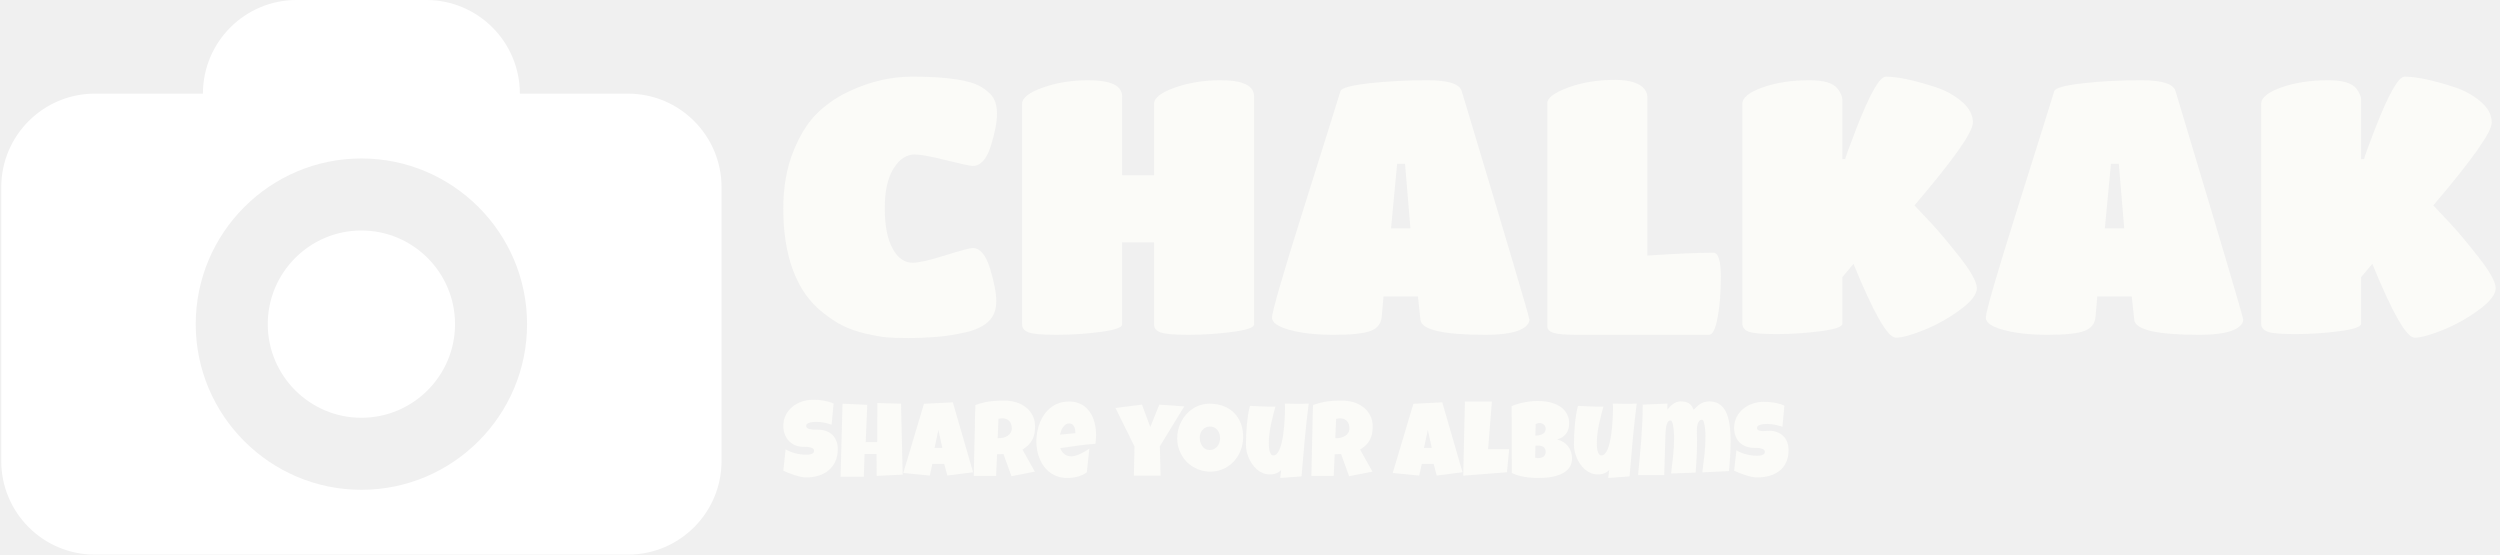
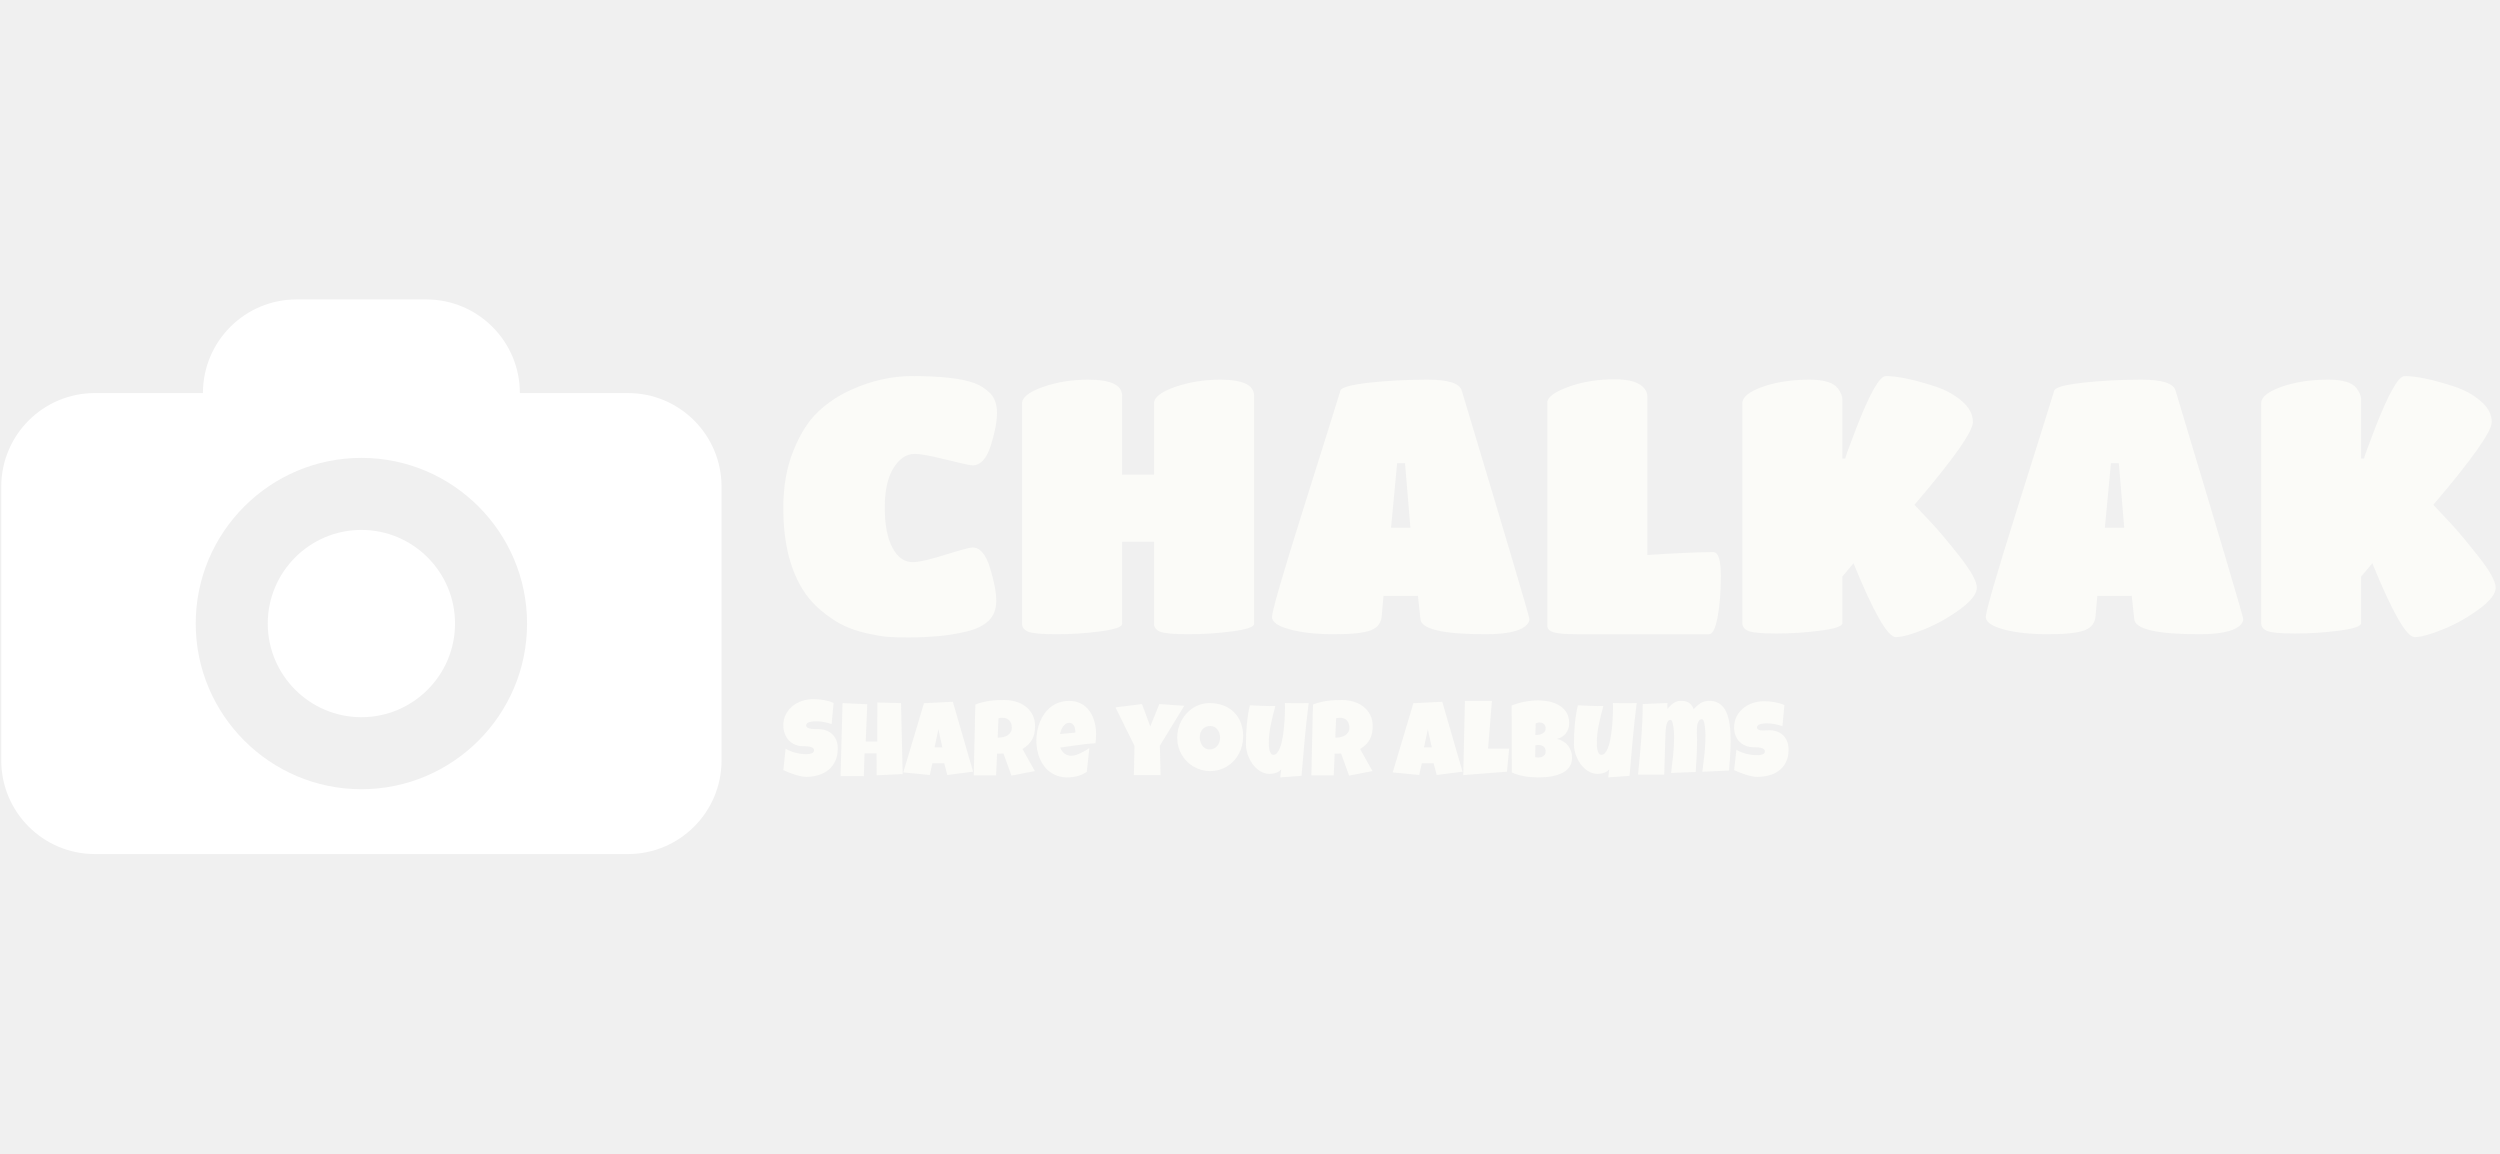
- <svg xmlns="http://www.w3.org/2000/svg" version="1.1" width="1000" height="222" viewBox="0 0 1000 222">
+ <svg xmlns="http://www.w3.org/2000/svg" version="1.1" width="130" height="60" viewBox="0 0 1000 222">
  <g transform="matrix(1,0,0,1,-0.606051,-0.07485171)">
    <svg viewBox="0 0 396 88" data-background-color="#63489a" preserveAspectRatio="xMidYMid meet" height="222" width="1000">
      <g id="tight-bounds" transform="matrix(1,0,0,1,0.2399962,0.02967095)">
        <svg viewBox="0 0 395.52 87.941" height="87.941" width="395.52">
          <g>
            <svg viewBox="0 0 576.134 128.099" height="87.941" width="395.52">
              <g transform="matrix(1,0,0,1,180.6143,17.70396)">
                <svg viewBox="0 0 395.52 92.691" height="92.691" width="395.52">
                  <g id="textblocktransform">
                    <svg viewBox="0 0 395.52 92.691" height="92.691" width="395.52" id="textblock">
                      <g>
                        <svg viewBox="0 0 395.52 60.371" height="60.371" width="395.52">
                          <g transform="matrix(1,0,0,1,0,0)">
                            <svg width="395.52" viewBox="1.5 -36 238.79 36.45" height="60.371" data-palette-color="#fbfbf8">
                              <g class="wordmark-text-0" data-fill-palette-color="primary" id="text-0">
                                <path d="M27.05-0.38Q25.05 0.1 22.98 0.28 20.9 0.45 18.93 0.45 16.95 0.45 15.88 0.35 14.8 0.25 13.05-0.15 11.3-0.55 9.85-1.25 8.4-1.95 6.78-3.3 5.15-4.65 4.05-6.5L4.05-6.5Q1.5-10.8 1.5-17.6L1.5-17.6Q1.5-22.15 2.93-25.65 4.35-29.15 6.38-31.05 8.4-32.95 11-34.1L11-34.1Q15.2-36 19.45-36L19.45-36Q25.55-36 28.2-35L28.2-35Q29.4-34.55 30.35-33.6 31.3-32.65 31.3-30.85 31.3-29.05 30.43-26.3 29.55-23.55 27.9-23.55L27.9-23.55Q27.4-23.55 24.2-24.35 21-25.15 19.85-25.15L19.85-25.15Q18.1-25.15 16.88-23.2 15.65-21.25 15.65-17.65 15.65-14.05 16.73-12.05 17.8-10.05 19.55-10.05L19.55-10.05Q20.8-10.05 24.08-11.08 27.35-12.1 27.9-12.1L27.9-12.1Q29.45-12.1 30.33-9.25 31.2-6.4 31.2-4.65 31.2-2.9 30.13-1.88 29.05-0.85 27.05-0.38ZM48.75-1.45Q48.75-0.8 45.72-0.4 42.7 0 39.62 0 36.55 0 35.67-0.35 34.8-0.7 34.8-1.45L34.8-1.45 34.8-32.2Q34.8-33.45 37.7-34.48 40.6-35.5 44-35.5L44-35.5Q48.75-35.5 48.75-33.25L48.75-33.25 48.75-22.25 53.2-22.25 53.2-32.2Q53.2-33.45 56.12-34.48 59.05-35.5 62.45-35.5L62.45-35.5Q67.15-35.5 67.15-33.25L67.15-33.25 67.15-1.45Q67.15-0.8 64.1-0.4 61.05 0 58 0 54.95 0 54.07-0.35 53.2-0.7 53.2-1.45L53.2-1.45 53.2-12.9 48.75-12.9 48.75-1.45ZM84.95-2.55Q84.85-1.1 83.42-0.55 82 0 78.3 0 74.6 0 72.12-0.68 69.65-1.35 69.65-2.4L69.65-2.4Q69.65-3.6 74.1-17.73 78.55-31.85 79.2-34L79.2-34Q79.45-34.65 83.22-35.08 87-35.5 91.32-35.5 95.65-35.5 96.1-34L96.1-34Q105.55-2.6 105.55-2.1 105.55-1.6 104.95-1.1L104.95-1.1Q103.55 0 99.4 0L99.4 0Q90.55 0 90.35-2.1L90.35-2.1 90-5.35 85.2-5.35 84.95-2.55ZM86.25-14.85L88.95-14.85 88.2-23.85 87.1-23.85 86.25-14.85ZM130.59 0L112.24 0Q109.74 0 108.89-0.28 108.04-0.55 108.04-1.2L108.04-1.2 108.04-32.3Q108.04-33.4 110.94-34.48 113.84-35.55 117.44-35.55L117.44-35.55Q120.64-35.55 121.64-34.2L121.64-34.2Q121.99-33.7 121.99-33.2L121.99-33.2 121.99-11.05Q128.09-11.45 131.19-11.45L131.19-11.45Q132.24-11.45 132.24-8.13 132.24-4.8 131.79-2.4 131.34 0 130.59 0L130.59 0ZM149.19-1.55Q149.19-0.9 146.12-0.5 143.04-0.1 139.99-0.1 136.94-0.1 136.09-0.45 135.24-0.8 135.24-1.55L135.24-1.55 135.24-32.2Q135.24-33.5 138.06-34.5 140.89-35.5 144.59-35.5L144.59-35.5Q147.64-35.5 148.54-34.3L148.54-34.3Q149.19-33.45 149.19-32.75L149.19-32.75 149.19-24.5 149.59-24.5Q149.59-24.75 151.09-28.65L151.09-28.65Q153.94-36 155.24-36L155.24-36Q157.69-36 162.14-34.55L162.14-34.55Q164.29-33.85 165.84-32.52 167.39-31.2 167.39-29.6L167.39-29.6Q167.39-28.6 165.37-25.73 163.34-22.85 159.24-18.05L159.24-18.05Q160.19-17.05 161.64-15.5 163.09-13.95 165.52-10.88 167.94-7.8 167.94-6.5 167.94-5.2 165.59-3.48 163.24-1.75 160.59-0.68 157.94 0.4 156.64 0.4L156.64 0.4Q155.79 0.4 154.31-2.18 152.84-4.75 150.74-9.9L150.74-9.9 149.19-8.05 149.19-1.55ZM184.49-2.55Q184.39-1.1 182.96-0.55 181.54 0 177.84 0 174.14 0 171.66-0.68 169.19-1.35 169.19-2.4L169.19-2.4Q169.19-3.6 173.64-17.73 178.09-31.85 178.74-34L178.74-34Q178.99-34.65 182.76-35.08 186.54-35.5 190.86-35.5 195.19-35.5 195.64-34L195.64-34Q205.09-2.6 205.09-2.1 205.09-1.6 204.49-1.1L204.49-1.1Q203.09 0 198.94 0L198.94 0Q190.09 0 189.89-2.1L189.89-2.1 189.54-5.35 184.74-5.35 184.49-2.55ZM185.79-14.85L188.49-14.85 187.74-23.85 186.64-23.85 185.79-14.85ZM221.53-1.55Q221.53-0.9 218.46-0.5 215.39-0.1 212.34-0.1 209.28-0.1 208.44-0.45 207.59-0.8 207.59-1.55L207.59-1.55 207.59-32.2Q207.59-33.5 210.41-34.5 213.24-35.5 216.94-35.5L216.94-35.5Q219.99-35.5 220.89-34.3L220.89-34.3Q221.53-33.45 221.53-32.75L221.53-32.75 221.53-24.5 221.94-24.5Q221.94-24.75 223.44-28.65L223.44-28.65Q226.29-36 227.59-36L227.59-36Q230.04-36 234.49-34.55L234.49-34.55Q236.64-33.85 238.19-32.52 239.74-31.2 239.74-29.6L239.74-29.6Q239.74-28.6 237.71-25.73 235.69-22.85 231.59-18.05L231.59-18.05Q232.54-17.05 233.99-15.5 235.44-13.95 237.86-10.88 240.29-7.8 240.29-6.5 240.29-5.2 237.94-3.48 235.59-1.75 232.94-0.68 230.29 0.4 228.99 0.4L228.99 0.4Q228.14 0.4 226.66-2.18 225.19-4.75 223.09-9.9L223.09-9.9 221.53-8.05 221.53-1.55Z" fill="#fbfbf8" data-fill-palette-color="primary" />
                              </g>
                            </svg>
                          </g>
                        </svg>
                      </g>
                      <g transform="matrix(1,0,0,1,0,74.62371)">
                        <svg viewBox="0 0 232.21 18.067" height="18.067" width="232.21">
                          <g transform="matrix(1,0,0,1,0,0)">
                            <svg width="232.21" viewBox="0.66 -36.18 472.52 36.77" height="18.067" data-palette-color="#fbfbf8">
                              <path d="M26.25-12.99L26.25-12.99Q26.25-9.64 25.09-7.14 23.93-4.64 21.91-2.98 19.9-1.32 17.2-0.49 14.5 0.34 11.4 0.34L11.4 0.34Q10.21 0.34 8.78 0.02 7.35-0.29 5.88-0.77 4.42-1.25 3.06-1.79 1.71-2.34 0.66-2.83L0.66-2.83 1.73-12.89Q3.81-11.65 6.34-11 8.86-10.35 11.3-10.35L11.3-10.35Q11.77-10.35 12.43-10.39 13.09-10.42 13.68-10.61 14.28-10.79 14.7-11.16 15.11-11.52 15.11-12.21L15.11-12.21Q15.11-12.67 14.82-13 14.53-13.33 14.06-13.54 13.6-13.75 13.01-13.85 12.43-13.96 11.87-14.01 11.3-14.06 10.82-14.06 10.33-14.06 10.03-14.06L10.03-14.06Q7.93-14.06 6.21-14.79 4.49-15.53 3.26-16.83 2.03-18.14 1.34-19.93 0.66-21.73 0.66-23.83L0.66-23.83Q0.66-26.71 1.82-28.99 2.98-31.27 4.92-32.87 6.86-34.47 9.38-35.33 11.89-36.18 14.58-36.18L14.58-36.18Q15.77-36.18 17.04-36.1 18.31-36.01 19.57-35.79 20.83-35.57 22.02-35.23 23.22-34.89 24.29-34.38L24.29-34.38 23.36-24.46Q21.7-25.02 19.89-25.4 18.07-25.78 16.33-25.78L16.33-25.78Q16.02-25.78 15.52-25.77 15.01-25.76 14.47-25.7 13.92-25.63 13.35-25.51 12.79-25.39 12.35-25.18 11.91-24.98 11.65-24.63 11.38-24.29 11.4-23.83L11.4-23.83Q11.43-23.29 11.8-22.96 12.18-22.63 12.78-22.45 13.38-22.27 14.1-22.19 14.82-22.12 15.53-22.11 16.24-22.09 16.85-22.11 17.46-22.12 17.85-22.07L17.85-22.07Q19.8-21.95 21.36-21.24 22.92-20.53 24.01-19.36 25.1-18.19 25.67-16.56 26.25-14.94 26.25-12.99ZM55.98-34.33L56.76-0.98 44.55-0.39 44.46-10.69 38.84-10.69 38.5 0 27.56 0 28.49-34.33 40.11-33.79 39.38-16.26 44.8-16.26 44.85-34.62 55.98-34.33ZM80.34-34.96L89.86-2.1 77.75-0.54 76.29-6.05 70.72-6.05 69.5-0.54 57.05-1.76 66.77-34.28 80.34-34.96ZM71.75-13.53L75.41-13.53 73.55-22.02 71.75-13.53ZM118.99-23.54L118.99-23.54Q118.99-21.63 118.66-20.08 118.33-18.53 117.62-17.24 116.91-15.94 115.79-14.84 114.67-13.75 113.08-12.74L113.08-12.74 118.89-2.39 107.9-0.24 104.14-10.64 101.12-10.55 100.68-0.39 90.18-0.39Q90.3-5.96 90.41-11.47 90.52-16.99 90.67-22.56L90.67-22.56Q90.72-25.37 90.76-28.13 90.81-30.88 90.96-33.69L90.96-33.69Q92.67-34.33 94.33-34.74 95.99-35.16 97.66-35.39 99.33-35.62 101.05-35.71 102.78-35.79 104.58-35.79L104.58-35.79Q107.37-35.79 109.97-35.02 112.57-34.25 114.57-32.71 116.57-31.18 117.78-28.88 118.99-26.59 118.99-23.54ZM108.05-22.75L108.05-22.75Q108.05-23.78 107.77-24.63 107.49-25.49 106.94-26.11 106.39-26.73 105.57-27.09 104.75-27.44 103.65-27.44L103.65-27.44Q103.17-27.44 102.7-27.38 102.24-27.32 101.8-27.2L101.8-27.2 101.41-18.12 101.99-18.12Q103.04-18.12 104.13-18.38 105.22-18.65 106.08-19.21 106.95-19.78 107.5-20.65 108.05-21.53 108.05-22.75ZM147.67-19.73L147.67-19.73Q147.67-17.6 147.38-15.48L147.38-15.48Q143.2-15.21 139.08-14.61 134.95-14.01 130.82-13.43L130.82-13.43Q131.46-11.67 132.81-10.62 134.17-9.57 136.05-9.57L136.05-9.57Q137.03-9.57 138.19-9.94 139.35-10.3 140.49-10.85 141.64-11.4 142.69-12.04 143.74-12.67 144.5-13.18L144.5-13.18 143.32-2.1Q142.37-1.37 141.26-0.85 140.15-0.34 138.95-0.02 137.76 0.29 136.54 0.44 135.32 0.59 134.15 0.59L134.15 0.59Q131.73 0.59 129.73-0.07 127.72-0.73 126.1-1.92 124.48-3.1 123.26-4.71 122.04-6.32 121.23-8.23 120.42-10.13 120.01-12.26 119.59-14.38 119.59-16.55L119.59-16.55Q119.59-18.82 120.01-21.09 120.42-23.36 121.27-25.46 122.11-27.56 123.39-29.36 124.67-31.15 126.38-32.5 128.09-33.84 130.25-34.59 132.41-35.35 135.02-35.35L135.02-35.35Q137.2-35.35 138.99-34.75 140.79-34.16 142.19-33.09 143.59-32.03 144.63-30.57 145.67-29.1 146.34-27.36 147.01-25.61 147.34-23.67 147.67-21.73 147.67-19.73ZM137.91-20.46L137.91-21Q137.91-21.68 137.76-22.4 137.61-23.12 137.28-23.71 136.95-24.29 136.42-24.67 135.88-25.05 135.07-25.05L135.07-25.05Q134.1-25.05 133.35-24.52 132.61-24 132.07-23.21 131.53-22.41 131.19-21.48 130.85-20.56 130.68-19.78L130.68-19.78 137.91-20.46ZM177.4-33.89L189.12-33.06 177.65-14.31 177.99-0.49 165.44-0.49 165.73-14.21 156.8-32.32 169.25-33.89 173.15-23.34 177.4-33.89ZM216.8-18.7L216.8-18.7Q216.8-16.48 216.29-14.42 215.78-12.35 214.81-10.55 213.85-8.74 212.47-7.24 211.09-5.74 209.37-4.66 207.65-3.59 205.62-2.99 203.6-2.39 201.33-2.39L201.33-2.39Q199.13-2.39 197.14-2.95 195.15-3.52 193.42-4.53 191.68-5.54 190.28-6.97 188.87-8.4 187.89-10.14 186.9-11.89 186.35-13.89 185.8-15.89 185.8-18.07L185.8-18.07Q185.8-20.19 186.31-22.23 186.82-24.27 187.79-26.07 188.75-27.88 190.12-29.39 191.49-30.91 193.18-32.01 194.88-33.11 196.86-33.72 198.84-34.33 201.03-34.33L201.03-34.33Q204.57-34.33 207.49-33.23 210.41-32.13 212.47-30.09 214.53-28.05 215.67-25.16 216.8-22.27 216.8-18.7ZM205.96-18.07L205.96-18.07Q205.96-19.12 205.66-20.1 205.35-21.09 204.77-21.86 204.18-22.63 203.32-23.11 202.45-23.58 201.33-23.58L201.33-23.58Q200.18-23.58 199.27-23.17 198.37-22.75 197.72-22.03 197.08-21.31 196.74-20.35 196.39-19.38 196.39-18.31L196.39-18.31Q196.39-17.29 196.69-16.26 196.98-15.23 197.57-14.4 198.15-13.57 199.02-13.06 199.88-12.55 201.03-12.55L201.03-12.55Q202.18-12.55 203.1-13 204.01-13.45 204.65-14.22 205.28-14.99 205.62-15.99 205.96-16.99 205.96-18.07ZM247.61-34.38L247.61-34.38Q246.51-25.78 245.73-17.27 244.95-8.76 244.24-0.15L244.24-0.15 234.23 0.59 234.67-3.17Q234.18-2.61 233.54-2.2 232.89-1.78 232.16-1.53 231.43-1.27 230.64-1.16 229.86-1.05 229.15-1.07L229.15-1.07Q227.49-1.1 226.03-1.72 224.56-2.34 223.34-3.38 222.12-4.42 221.15-5.8 220.17-7.18 219.5-8.7 218.83-10.23 218.47-11.82 218.12-13.4 218.12-14.89L218.12-14.89Q218.12-17.09 218.21-19.45 218.29-21.8 218.51-24.17 218.73-26.54 219.08-28.86 219.44-31.18 219.98-33.3L219.98-33.3Q222.95-33.15 225.96-33.03 228.96-32.91 231.94-32.96L231.94-32.96Q231.38-30.83 230.83-28.7 230.28-26.56 229.84-24.4 229.4-22.24 229.13-20.07 228.86-17.9 228.86-15.67L228.86-15.67Q228.86-15.16 228.91-14.21 228.96-13.26 229.17-12.33 229.37-11.4 229.8-10.71 230.23-10.01 231.01-10.01L231.01-10.01Q231.94-10.01 232.67-10.8 233.4-11.6 233.96-12.94 234.53-14.28 234.93-16.04 235.33-17.8 235.61-19.71 235.89-21.63 236.06-23.58 236.23-25.54 236.32-27.26 236.41-28.98 236.44-30.35 236.48-31.71 236.48-32.47L236.48-32.47Q236.48-32.96 236.45-33.42 236.43-33.89 236.38-34.38L236.38-34.38Q237.97-34.33 239.53-34.3 241.09-34.28 242.68-34.28L242.68-34.28Q243.9-34.28 245.13-34.29 246.37-34.3 247.61-34.38ZM277.69-23.54L277.69-23.54Q277.69-21.63 277.36-20.08 277.03-18.53 276.32-17.24 275.61-15.94 274.49-14.84 273.37-13.75 271.78-12.74L271.78-12.74 277.59-2.39 266.6-0.24 262.84-10.64 259.82-10.55 259.38-0.39 248.88-0.39Q249-5.96 249.11-11.47 249.22-16.99 249.37-22.56L249.37-22.56Q249.42-25.37 249.46-28.13 249.51-30.88 249.66-33.69L249.66-33.69Q251.37-34.33 253.03-34.74 254.69-35.16 256.36-35.39 258.03-35.62 259.76-35.71 261.48-35.79 263.28-35.79L263.28-35.79Q266.07-35.79 268.67-35.02 271.27-34.25 273.27-32.71 275.27-31.18 276.48-28.88 277.69-26.59 277.69-23.54ZM266.75-22.75L266.75-22.75Q266.75-23.78 266.47-24.63 266.19-25.49 265.64-26.11 265.09-26.73 264.27-27.09 263.45-27.44 262.36-27.44L262.36-27.44Q261.87-27.44 261.4-27.38 260.94-27.32 260.5-27.2L260.5-27.2 260.11-18.12 260.7-18.12Q261.75-18.12 262.83-18.38 263.92-18.65 264.78-19.21 265.65-19.78 266.2-20.65 266.75-21.53 266.75-22.75ZM310.4-34.96L319.92-2.1 307.81-0.54 306.34-6.05 300.78-6.05 299.56-0.54 287.11-1.76 296.82-34.28 310.4-34.96ZM301.8-13.53L305.47-13.53 303.61-22.02 301.8-13.53ZM331.93-12.94L341.84-12.94 340.81-2.1 320.26-0.49 321.04-35.35 333.73-35.35 331.93-12.94ZM371.4-8.69L371.4-8.69Q371.4-6.67 370.66-5.2 369.91-3.74 368.67-2.71 367.42-1.68 365.8-1.04 364.18-0.39 362.42-0.02 360.66 0.34 358.89 0.46 357.12 0.59 355.58 0.59L355.58 0.59Q354.07 0.59 352.45 0.48 350.82 0.37 349.21 0.1 347.6-0.17 346.04-0.62 344.47-1.07 343.08-1.76L343.08-1.76 343.03-33.2Q344.4-33.76 345.94-34.22 347.48-34.67 349.08-34.97 350.68-35.28 352.26-35.44 353.85-35.6 355.34-35.6L355.34-35.6Q357.07-35.6 358.84-35.38 360.61-35.16 362.25-34.64 363.88-34.13 365.3-33.31 366.72-32.5 367.78-31.3 368.84-30.1 369.44-28.52 370.04-26.93 370.04-24.85L370.04-24.85Q370.04-23.49 369.65-22.29 369.25-21.09 368.52-20.14 367.79-19.19 366.74-18.52 365.69-17.85 364.37-17.53L364.37-17.53Q365.96-17.11 367.26-16.31 368.57-15.5 369.49-14.36 370.4-13.21 370.9-11.77 371.4-10.33 371.4-8.69ZM359-22.61L359-22.61Q359-23.32 358.71-23.82 358.41-24.32 357.99-24.63 357.56-24.95 357.06-25.1 356.56-25.24 356.17-25.24L356.17-25.24Q355.68-25.24 355.22-25.1 354.75-24.95 354.31-24.76L354.31-24.76 354.17-19.34Q354.73-19.34 355.56-19.43 356.39-19.53 357.16-19.86 357.93-20.19 358.46-20.84 359-21.48 359-22.61ZM355.53-14.65L355.53-14.65Q354.83-14.65 354.17-14.5L354.17-14.5 354.07-8.94Q354.44-8.86 354.79-8.8 355.14-8.74 355.49-8.74L355.49-8.74Q356-8.74 356.61-8.85 357.22-8.96 357.76-9.29 358.29-9.62 358.65-10.18 359-10.74 359-11.67L359-11.67Q359-12.6 358.65-13.18 358.29-13.77 357.78-14.1 357.27-14.43 356.66-14.54 356.05-14.65 355.53-14.65ZM401.8-34.38L401.8-34.38Q400.7-25.78 399.92-17.27 399.13-8.76 398.43-0.15L398.43-0.15 388.42 0.59 388.86-3.17Q388.37-2.61 387.72-2.2 387.07-1.78 386.34-1.53 385.61-1.27 384.83-1.16 384.05-1.05 383.34-1.07L383.34-1.07Q381.68-1.1 380.21-1.72 378.75-2.34 377.53-3.38 376.31-4.42 375.33-5.8 374.35-7.18 373.68-8.7 373.01-10.23 372.66-11.82 372.3-13.4 372.3-14.89L372.3-14.89Q372.3-17.09 372.39-19.45 372.47-21.8 372.69-24.17 372.91-26.54 373.27-28.86 373.62-31.18 374.16-33.3L374.16-33.3Q377.14-33.15 380.14-33.03 383.14-32.91 386.12-32.96L386.12-32.96Q385.56-30.83 385.01-28.7 384.46-26.56 384.02-24.4 383.58-22.24 383.31-20.07 383.05-17.9 383.05-15.67L383.05-15.67Q383.05-15.16 383.09-14.21 383.14-13.26 383.35-12.33 383.56-11.4 383.99-10.71 384.41-10.01 385.19-10.01L385.19-10.01Q386.12-10.01 386.85-10.8 387.59-11.6 388.15-12.94 388.71-14.28 389.11-16.04 389.52-17.8 389.8-19.71 390.08-21.63 390.25-23.58 390.42-25.54 390.5-27.26 390.59-28.98 390.63-30.35 390.66-31.71 390.66-32.47L390.66-32.47Q390.66-32.96 390.64-33.42 390.61-33.89 390.57-34.38L390.57-34.38Q392.15-34.33 393.72-34.3 395.28-34.28 396.86-34.28L396.86-34.28Q398.09-34.28 399.32-34.29 400.55-34.3 401.8-34.38ZM445.93-16.55L445.93-16.55Q445.93-13.06 445.71-9.59 445.49-6.13 445.2-2.64L445.2-2.64 432.65-2.05Q433.21-6.3 433.67-10.56 434.12-14.82 434.12-19.09L434.12-19.09Q434.12-19.36 434.09-20.03 434.07-20.7 434.01-21.56 433.95-22.41 433.84-23.33 433.73-24.24 433.54-25.01 433.36-25.78 433.09-26.27 432.82-26.76 432.46-26.76L432.46-26.76Q431.6-26.76 431.11-26.11 430.63-25.46 430.39-24.56 430.16-23.66 430.11-22.72 430.07-21.78 430.07-21.19L430.07-21.19Q430.07-20.17 430.11-19.14 430.16-18.12 430.16-17.04L430.16-17.04Q430.16-13.26 429.98-9.5 429.8-5.74 429.53-1.95L429.53-1.95 417.96-1.51Q418.52-5.76 418.94-10 419.37-14.23 419.37-18.51L419.37-18.51Q419.37-18.77 419.35-19.48 419.32-20.19 419.26-21.07 419.2-21.95 419.08-22.9 418.96-23.85 418.77-24.65 418.59-25.44 418.32-25.95 418.05-26.46 417.66-26.46L417.66-26.46Q417.05-26.46 416.64-25.99 416.22-25.51 415.97-24.76 415.71-24 415.58-23.08 415.44-22.17 415.38-21.29 415.32-20.41 415.31-19.67 415.29-18.92 415.27-18.55L415.27-18.55 414.73-0.73 402.43-0.73Q402.82-4.86 403.22-9.01 403.62-13.16 403.93-17.3 404.23-21.44 404.43-25.59 404.63-29.74 404.63-33.89L404.63-33.89 416.25-34.38 416.2-31.54Q416.73-32.23 417.42-32.92 418.1-33.62 418.87-34.17 419.64-34.72 420.51-35.06 421.37-35.4 422.3-35.4L422.3-35.4Q423.5-35.4 424.45-35.22 425.4-35.03 426.17-34.59 426.94-34.16 427.53-33.39 428.11-32.62 428.55-31.45L428.55-31.45Q429.33-32.3 430.13-33.03 430.92-33.76 431.8-34.29 432.68-34.81 433.7-35.11 434.73-35.4 435.97-35.4L435.97-35.4Q438.34-35.4 440-34.48 441.66-33.57 442.77-32.06 443.88-30.54 444.51-28.59 445.13-26.64 445.45-24.54 445.76-22.44 445.85-20.36 445.93-18.29 445.93-16.55ZM473.18-12.5L473.18-12.5Q473.18-9.16 472.02-6.73 470.86-4.3 468.84-2.72 466.83-1.15 464.13-0.4 461.43 0.34 458.33 0.34L458.33 0.34Q457.14 0.34 455.71 0.02 454.28-0.29 452.82-0.77 451.35-1.25 450-1.79 448.64-2.34 447.59-2.83L447.59-2.83 448.67-12.4Q450.74-11.16 453.27-10.51 455.79-9.86 458.24-9.86L458.24-9.86Q458.7-9.86 459.36-9.9 460.02-9.94 460.62-10.12 461.21-10.3 461.63-10.67 462.04-11.04 462.04-11.72L462.04-11.72Q462.04-12.18 461.75-12.51 461.46-12.84 461-13.05 460.53-13.26 459.95-13.37 459.36-13.48 458.8-13.53 458.24-13.57 457.75-13.57 457.26-13.57 456.97-13.57L456.97-13.57Q454.87-13.57 453.15-14.23 451.42-14.89 450.19-16.1 448.96-17.31 448.28-19.03 447.59-20.75 447.59-22.85L447.59-22.85Q447.59-25.73 448.75-28.02 449.91-30.3 451.85-31.9 453.79-33.5 456.31-34.35 458.82-35.21 461.51-35.21L461.51-35.21Q462.7-35.21 463.97-35.12 465.24-35.03 466.5-34.81 467.76-34.59 468.95-34.25 470.15-33.91 471.22-33.4L471.22-33.4 470.3-23.49Q468.64-24.05 466.82-24.43 465-24.8 463.27-24.8L463.27-24.8Q462.95-24.8 462.45-24.79 461.95-24.78 461.4-24.72 460.85-24.66 460.29-24.54 459.73-24.41 459.29-24.21 458.85-24 458.58-23.66 458.31-23.32 458.33-22.85L458.33-22.85Q458.36-22.31 458.74-22.02 459.12-21.73 459.71-21.59 460.31-21.46 461.03-21.46 461.75-21.46 462.46-21.5 463.17-21.53 463.78-21.57 464.39-21.61 464.78-21.58L464.78-21.58Q466.73-21.46 468.29-20.75 469.86-20.04 470.94-18.87 472.03-17.7 472.6-16.08 473.18-14.45 473.18-12.5Z" opacity="1" transform="matrix(1,0,0,1,0,0)" fill="#fbfbf8" class="slogan-text-1" data-fill-palette-color="secondary" id="text-1" />
                            </svg>
                          </g>
                        </svg>
                      </g>
                    </svg>
                  </g>
                </svg>
              </g>
              <g>
                <svg viewBox="0 0 166.362 128.099" height="128.099" width="166.362">
                  <g>
                    <svg version="1.1" x="0" y="0" viewBox="0 0 100 77" enable-background="new 0 0 100 77" xml:space="preserve" height="128.099" width="166.362" class="icon-icon-0" data-fill-palette-color="accent" id="icon-0">
                      <path d="M50 32c-7.168 0-13 5.832-13 13 0 7.168 5.832 13 13 13s13-5.832 13-13C63 37.832 57.168 32 50 32z" fill="#ffffff" data-fill-palette-color="accent" />
                      <path d="M87 13H72c0-7.18-5.82-13-13-13H41c-7.18 0-13 5.82-13 13H13C5.82 13 0 18.82 0 26v38c0 7.18 5.82 13 13 13h74c7.18 0 13-5.82 13-13V26C100 18.82 94.18 13 87 13zM50 68c-12.683 0-23-10.318-23-23 0-12.682 10.317-23 23-23s23 10.318 23 23C73 57.682 62.683 68 50 68z" fill="#ffffff" data-fill-palette-color="accent" />
                    </svg>
                  </g>
                </svg>
              </g>
            </svg>
          </g>
          <defs />
        </svg>
        <rect width="395.52" height="87.941" fill="none" stroke="none" visibility="hidden" />
      </g>
    </svg>
  </g>
</svg>
